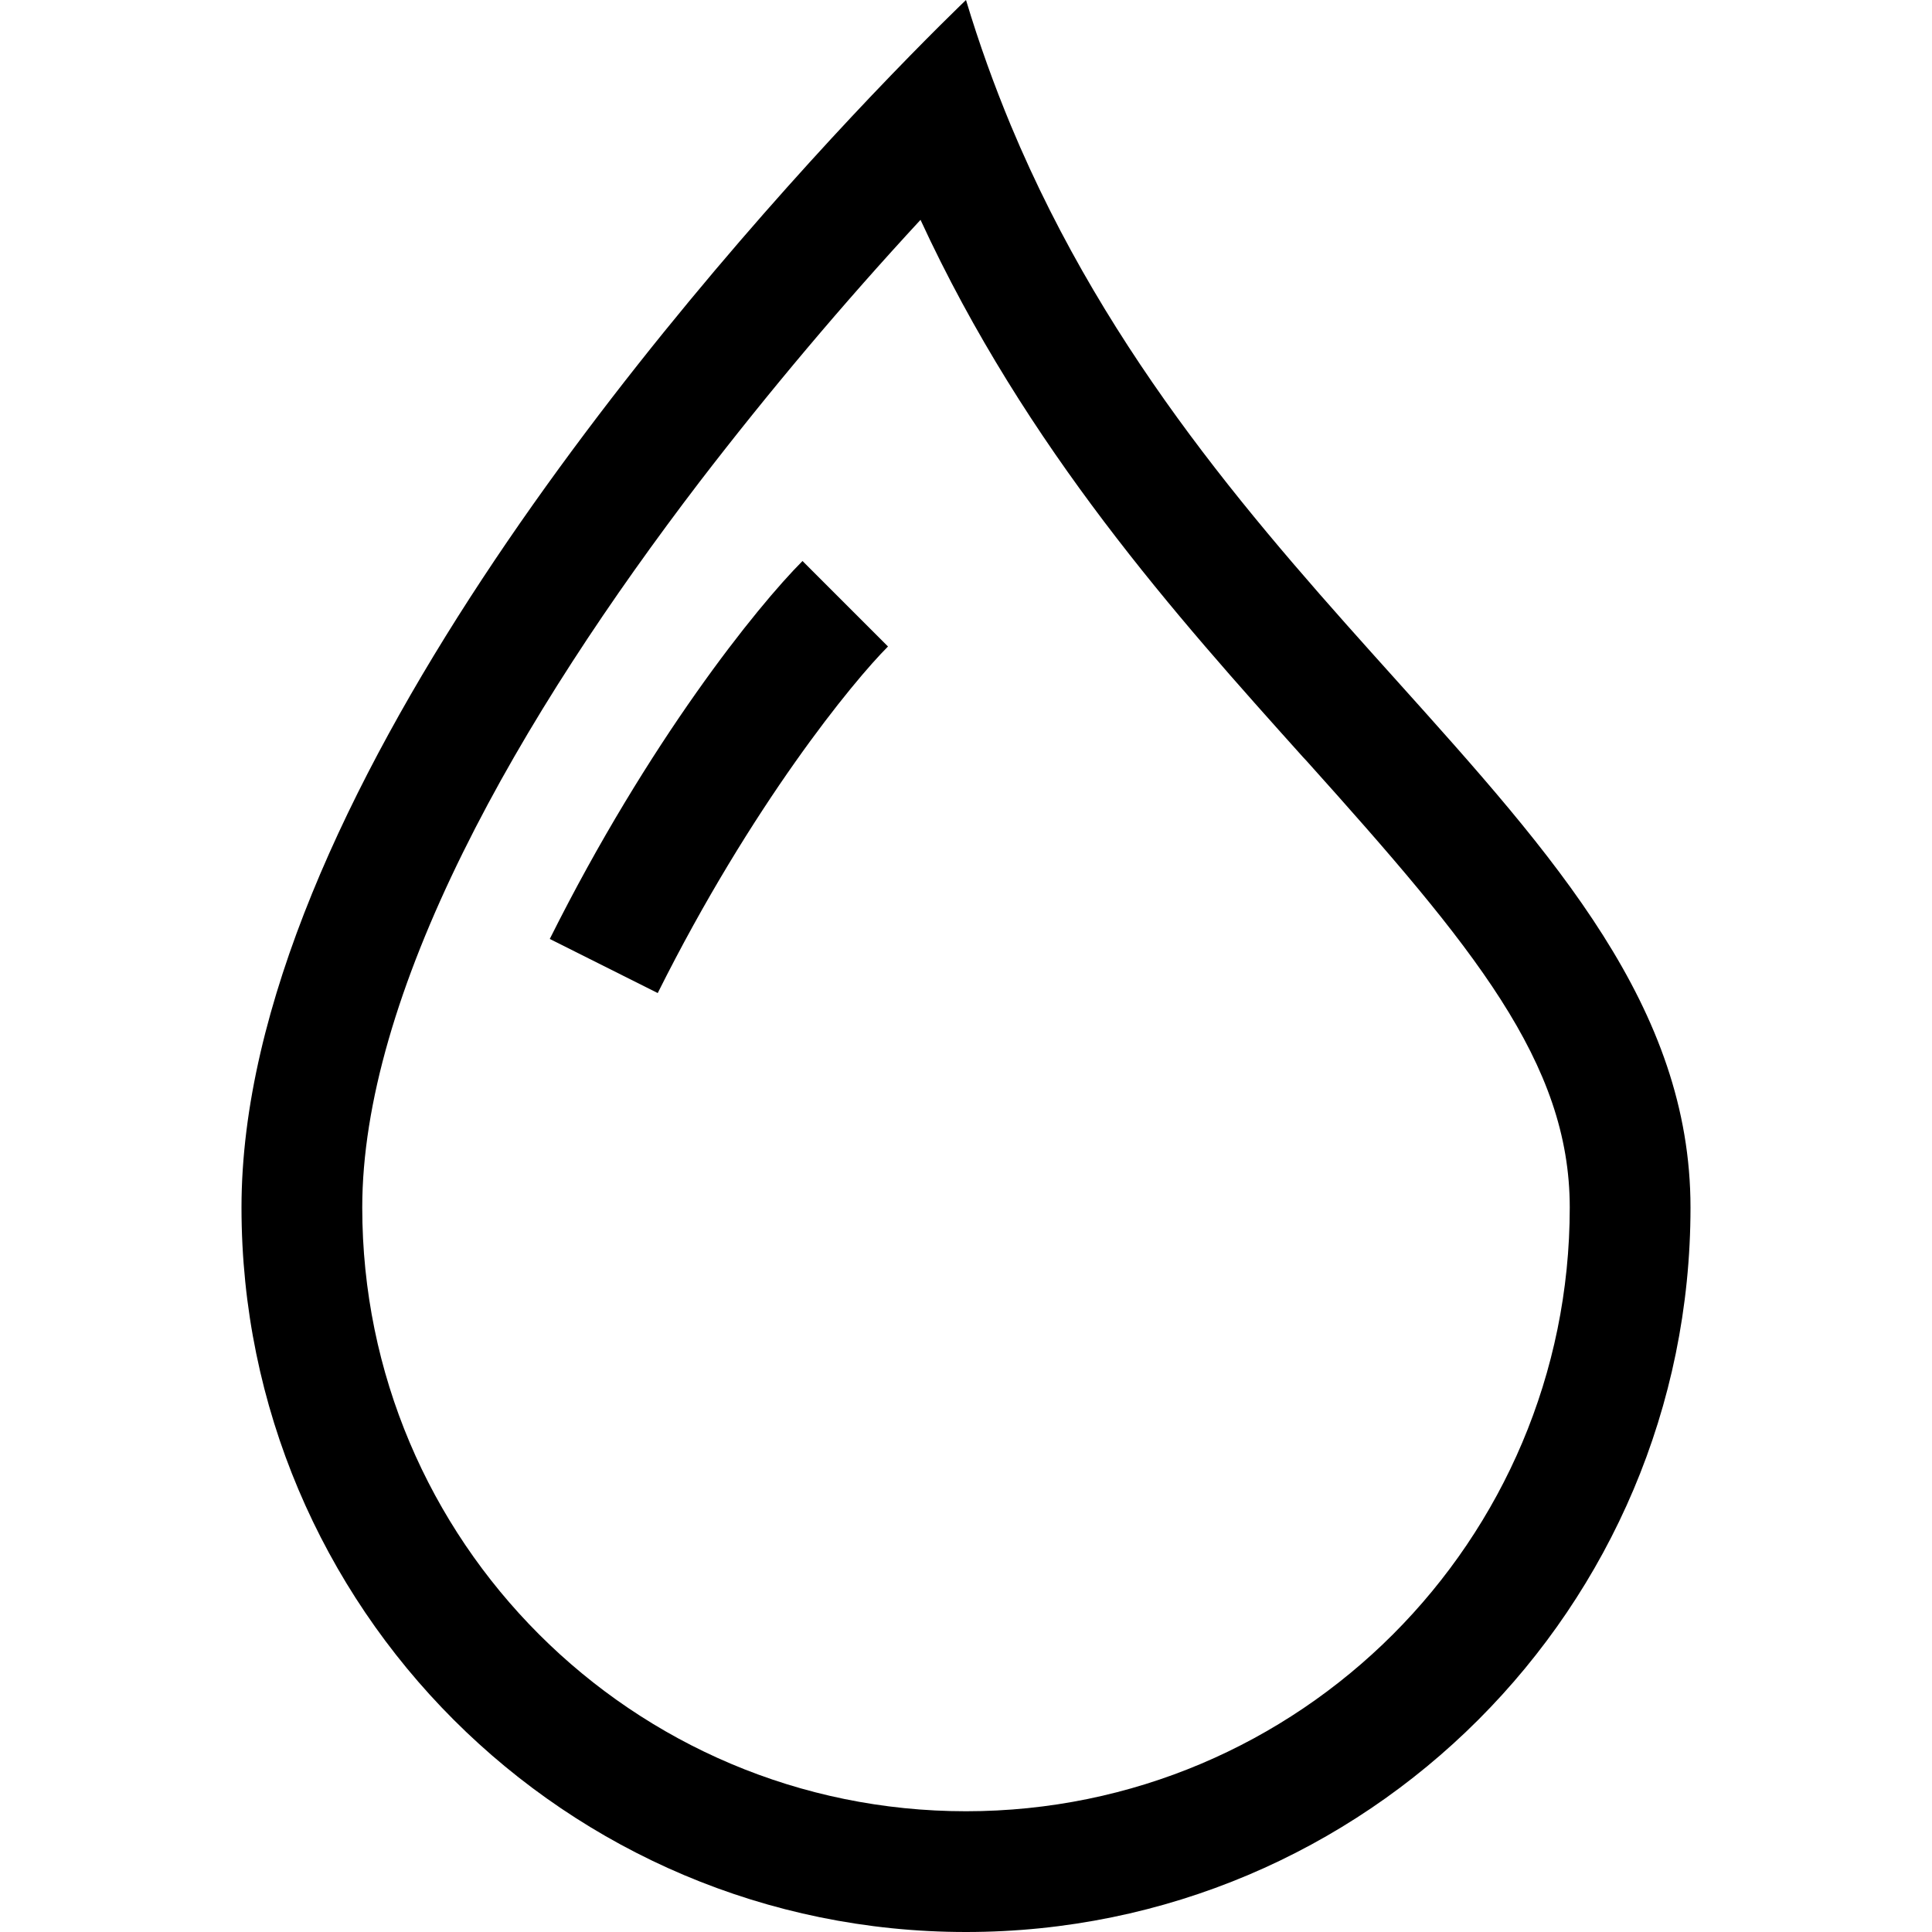
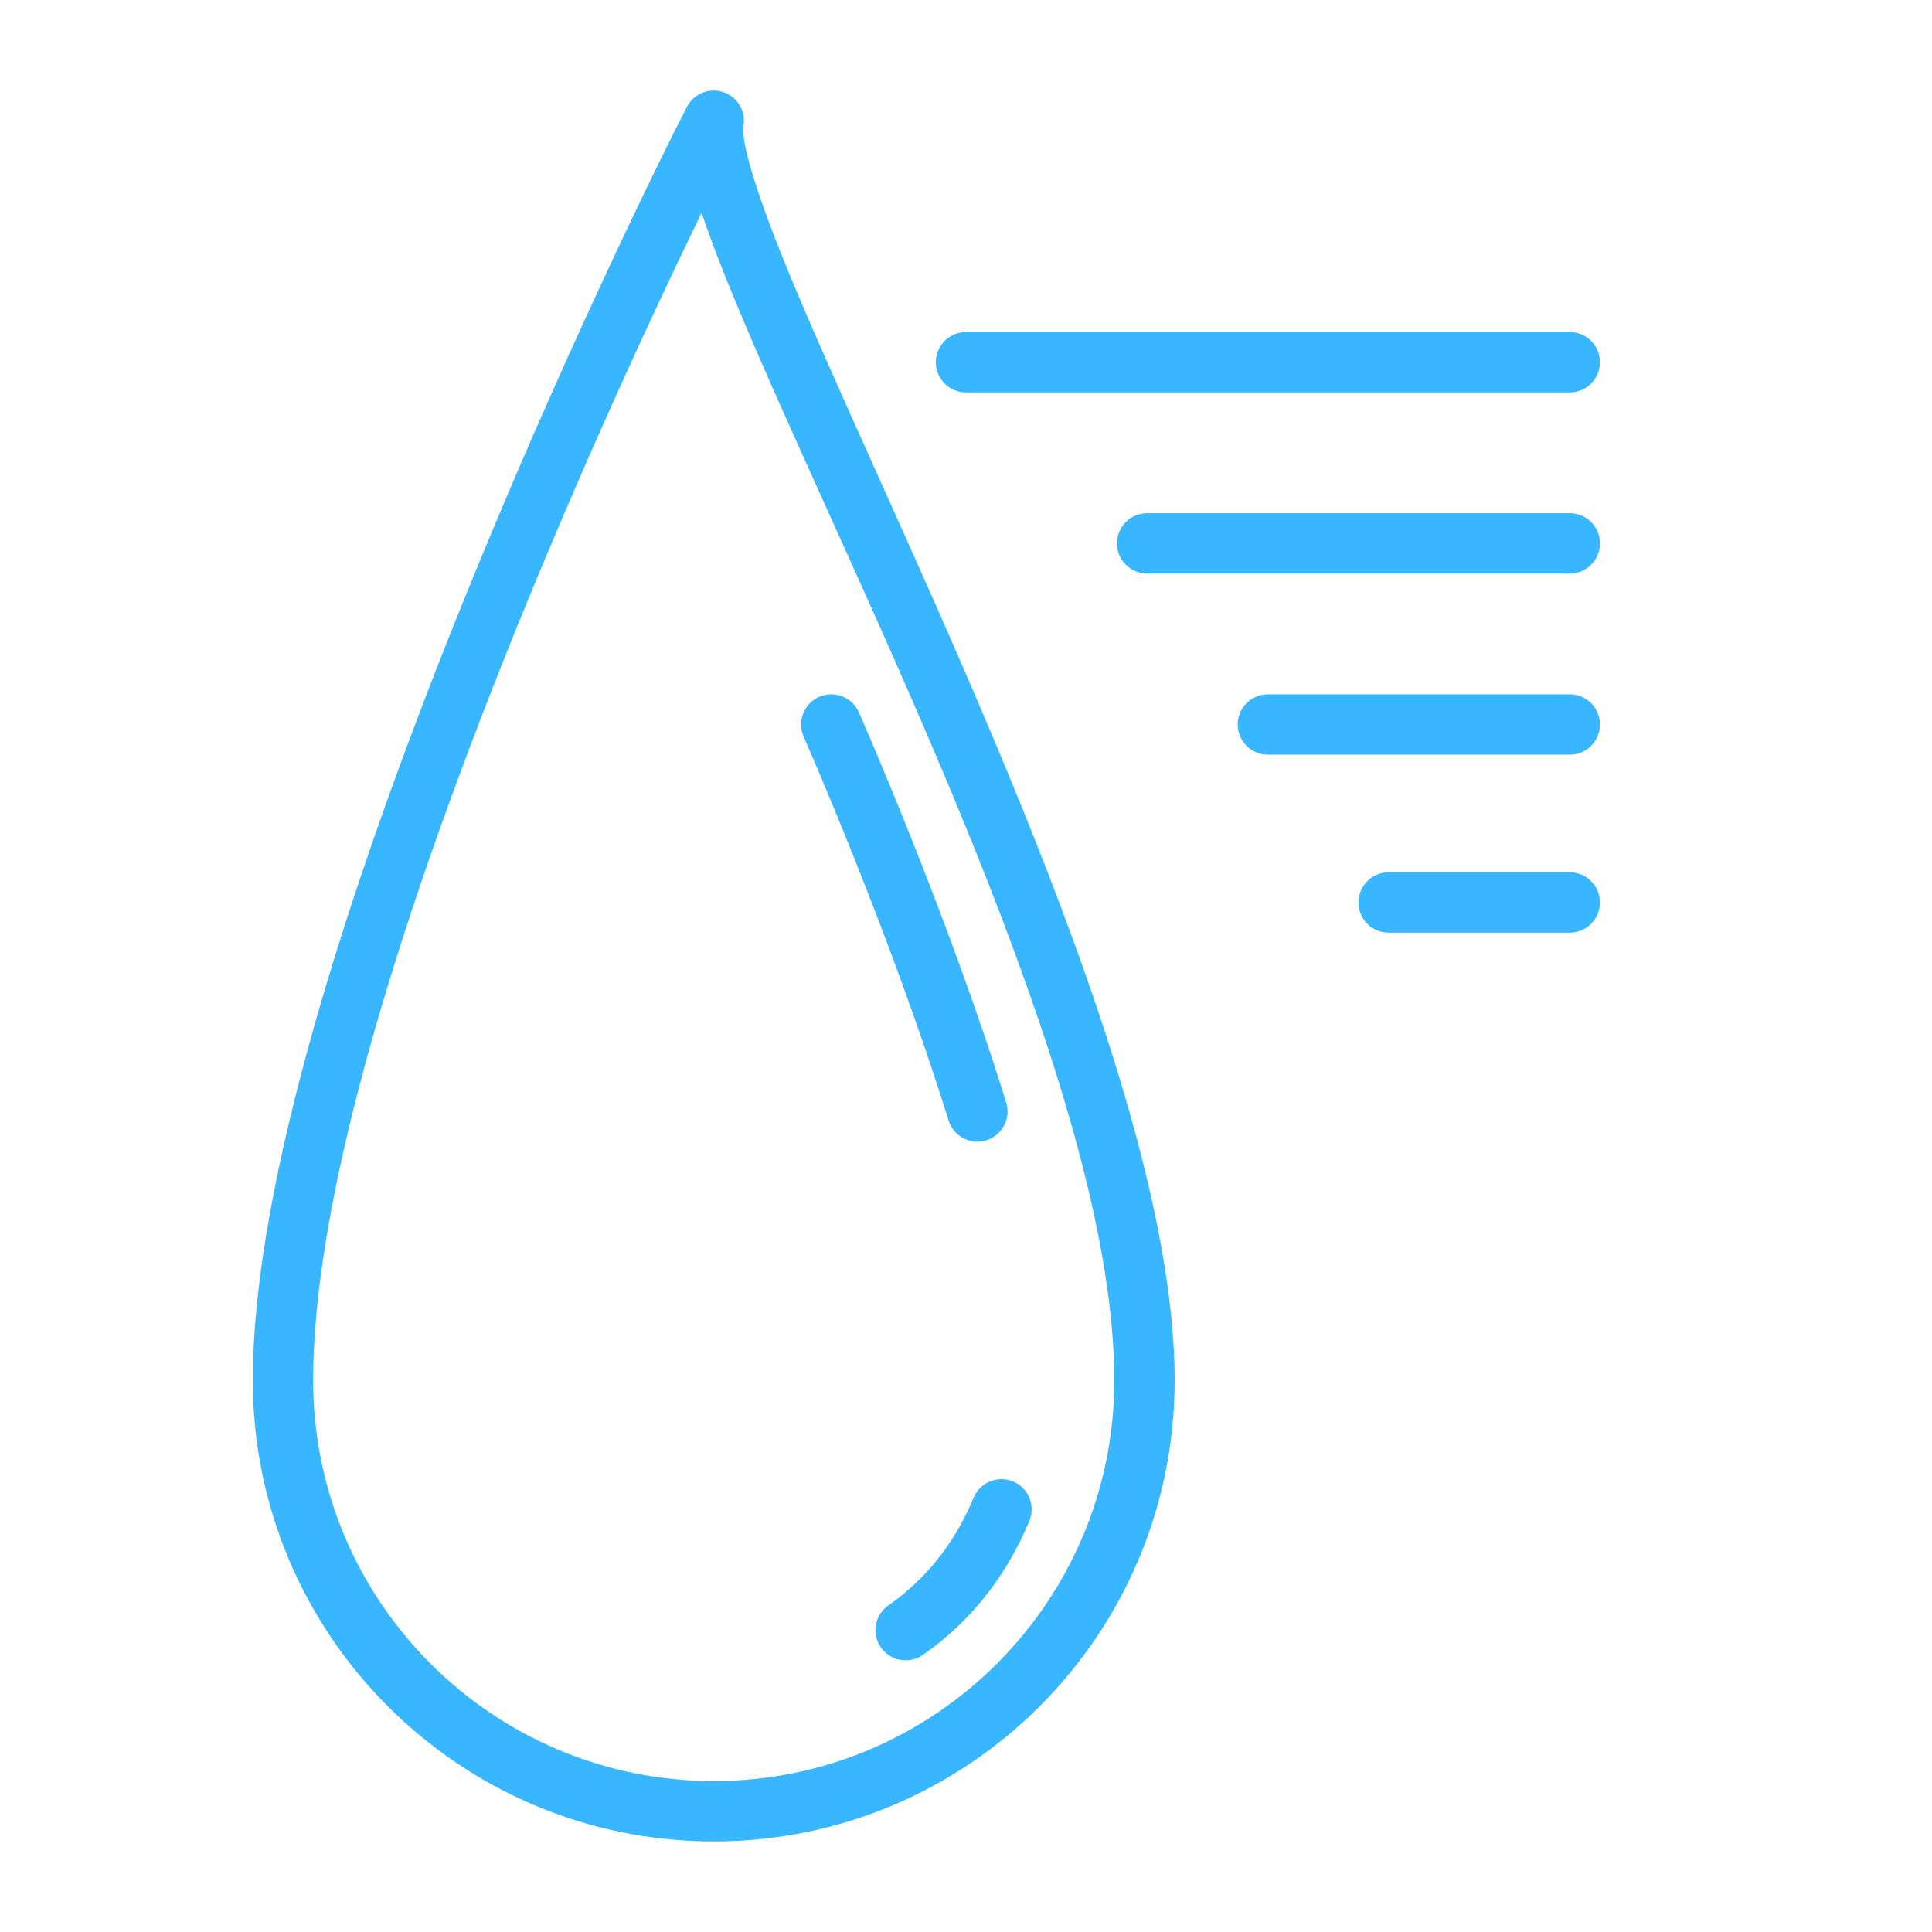
- <svg xmlns="http://www.w3.org/2000/svg" width="16" height="16" fill="currentColor" class="bi bi-droplet" viewBox="0 0 16 16">
-   <path fill-rule="evenodd" d="M7.21.8C7.69.295 8 0 8 0c.109.363.234.708.371 1.038.812 1.946 2.073 3.35 3.197 4.6C12.878 7.096 14 8.345 14 10a6 6 0 0 1-12 0C2 6.668 5.58 2.517 7.21.8zm.413 1.021A31.25 31.25 0 0 0 5.794 3.99c-.726.95-1.436 2.008-1.96 3.07C3.304 8.133 3 9.138 3 10a5 5 0 0 0 10 0c0-1.201-.796-2.157-2.181-3.7l-.03-.032C9.75 5.11 8.5 3.72 7.623 1.82z" />
-   <path fill-rule="evenodd" d="M4.553 7.776c.82-1.641 1.717-2.753 2.093-3.13l.708.708c-.29.29-1.128 1.311-1.907 2.87l-.894-.448z" />
+ <svg xmlns="http://www.w3.org/2000/svg" clip-rule="evenodd" fill="#000000" fill-rule="evenodd" height="32" stroke-linejoin="round" stroke-miterlimit="2" viewBox="0 0 32 32" width="32">
+   <path d="M12.317,2.068c0.033,-0.241 -0.112,-0.471 -0.344,-0.545c-0.232,-0.073 -0.483,0.031 -0.595,0.246c-0.717,1.379 -7.191,14.491 -7.191,21.096c-0,4.214 3.421,7.635 7.635,7.635c4.213,0 7.634,-3.421 7.634,-7.635c0,-4.627 -3.653,-12.1 -5.761,-16.881c-0.527,-1.194 -0.954,-2.216 -1.192,-2.975c-0.132,-0.42 -0.214,-0.738 -0.186,-0.941Zm-0.697,1.457c-1.804,3.711 -6.433,13.832 -6.433,19.34c-0,3.662 2.973,6.635 6.635,6.635c3.661,0 6.634,-2.973 6.634,-6.635c0,-4.521 -3.616,-11.806 -5.676,-16.477c-0.495,-1.124 -0.904,-2.102 -1.16,-2.863Z" fill="#38b6ff" />
+   <path d="M26,5.5l-10,-0c-0.276,0 -0.5,0.224 -0.5,0.5c0,0.276 0.224,0.5 0.5,0.5l10,0c0.276,0 0.5,-0.224 0.5,-0.5c0,-0.276 -0.224,-0.5 -0.5,-0.5Z" fill="#38b6ff" />
+   <path d="M26,8.5l-7,0c-0.276,-0 -0.5,0.224 -0.5,0.5c-0,0.276 0.224,0.5 0.5,0.5l7,0c0.276,-0 0.5,-0.224 0.5,-0.5c-0,-0.276 -0.224,-0.5 -0.5,-0.5Z" fill="#38b6ff" />
+   <path d="M26,11.5l-5,0c-0.276,-0 -0.5,0.224 -0.5,0.5c-0,0.276 0.224,0.5 0.5,0.5l5,0c0.276,-0 0.5,-0.224 0.5,-0.5c-0,-0.276 -0.224,-0.5 -0.5,-0.5Z" fill="#38b6ff" />
+   <path d="M26,14.448l-3,-0c-0.276,-0 -0.5,0.224 -0.5,0.5c0,0.276 0.224,0.5 0.5,0.5l3,-0c0.276,-0 0.5,-0.224 0.5,-0.5c0,-0.276 -0.224,-0.5 -0.5,-0.5Z" fill="#38b6ff" />
+   <path d="M13.311,12.202c0,-0 1.441,3.266 2.4,6.356c0.082,0.264 0.362,0.411 0.626,0.329c0.263,-0.082 0.411,-0.362 0.329,-0.626c-0.975,-3.141 -2.44,-6.463 -2.44,-6.463c-0.111,-0.252 -0.406,-0.367 -0.659,-0.256c-0.252,0.112 -0.367,0.407 -0.256,0.66Z" fill="#38b6ff" />
+   <path d="M16.125,24.808c-0.254,0.614 -0.683,1.275 -1.411,1.782c-0.226,0.157 -0.282,0.469 -0.124,0.696c0.157,0.226 0.469,0.282 0.696,0.124c0.907,-0.632 1.445,-1.453 1.763,-2.218c0.106,-0.255 -0.015,-0.548 -0.27,-0.654c-0.255,-0.106 -0.548,0.015 -0.654,0.27Z" fill="#38b6ff" />
</svg>
